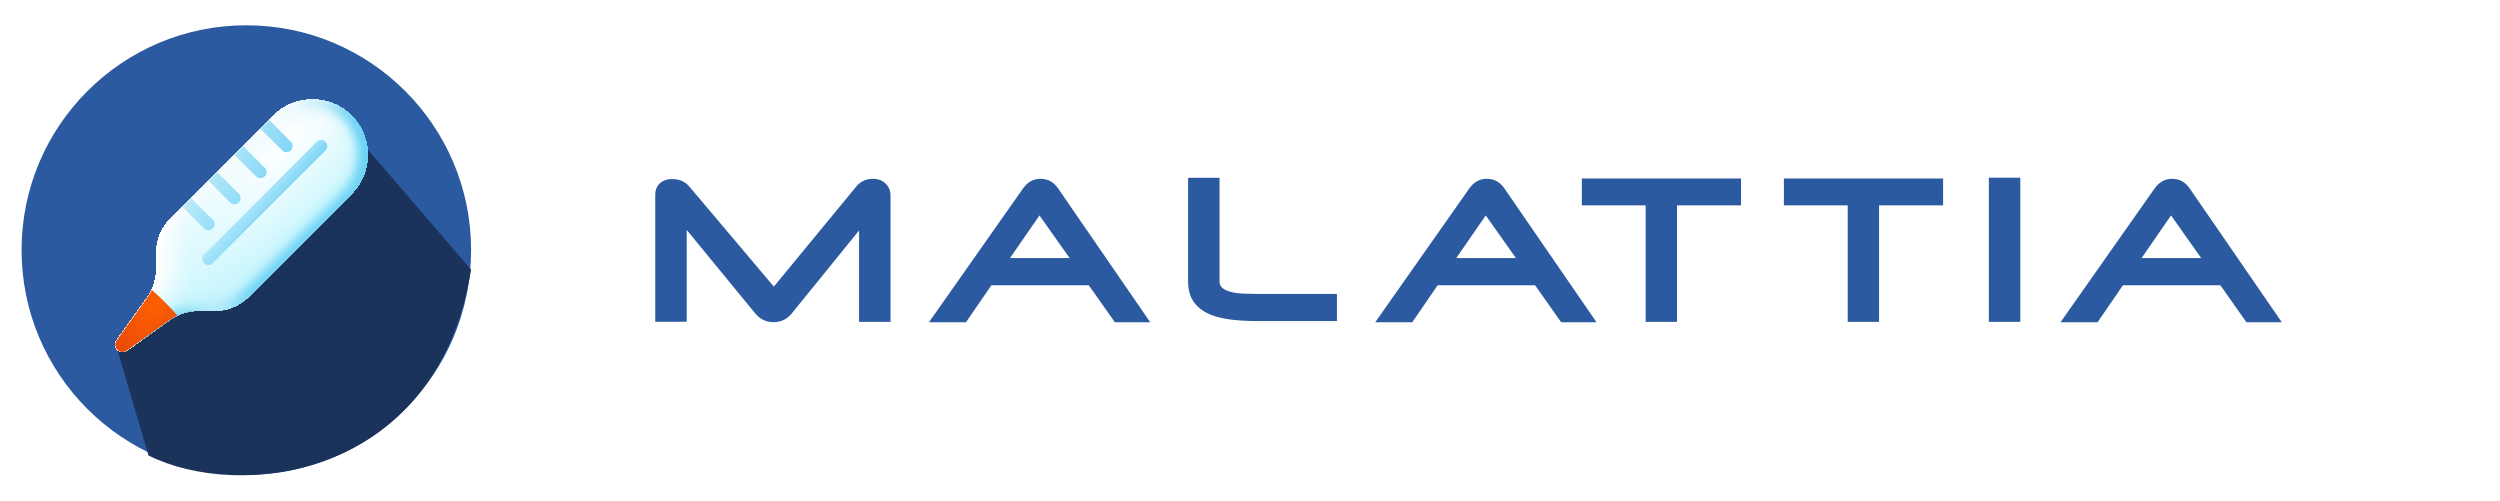
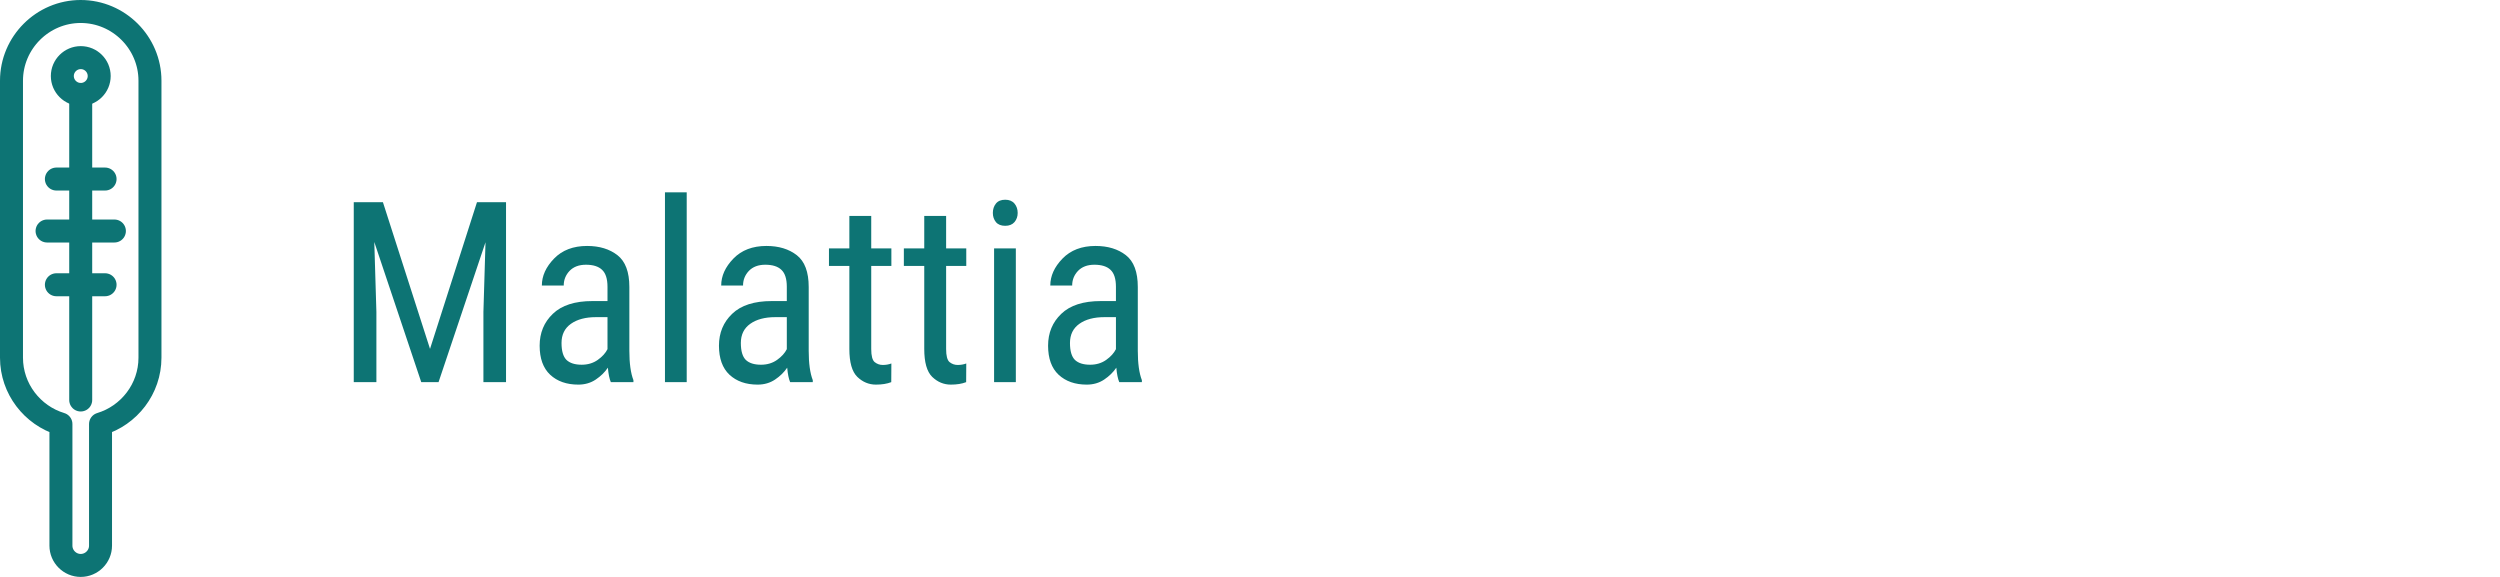
- <svg xmlns="http://www.w3.org/2000/svg" version="1.1" id="Layer_1" x="0px" y="0px" viewBox="0 0 300 60" xml:space="preserve" width="300" height="60">
+ <svg xmlns="http://www.w3.org/2000/svg" version="1.1" id="Layer_1" x="0px" y="0px" viewBox="0 0 260 60" xml:space="preserve" width="260" height="60">
  <defs id="defs53">
    <filter id="filter0_iii_103_1650" x="2.783" y="2.343" width="28.874" height="25.874" filterUnits="userSpaceOnUse" color-interpolation-filters="sRGB">
      <feFlood flood-opacity="0" result="BackgroundImageFix" id="feFlood3233" />
      <feBlend mode="normal" in="SourceGraphic" in2="BackgroundImageFix" result="shape" id="feBlend3235" />
      <feColorMatrix in="SourceAlpha" type="matrix" values="0 0 0 0 0 0 0 0 0 0 0 0 0 0 0 0 0 0 127 0" result="hardAlpha" id="feColorMatrix3237" />
      <feOffset dx="-1" id="feOffset3239" />
      <feGaussianBlur stdDeviation="0.5" id="feGaussianBlur3241" />
      <feComposite in2="hardAlpha" operator="arithmetic" k2="-1" k3="1" id="feComposite3243" k1="0" k4="0" />
      <feColorMatrix type="matrix" values="0 0 0 0 0.42 0 0 0 0 0.824 0 0 0 0 0.957 0 0 0 1 0" id="feColorMatrix3245" />
      <feBlend mode="normal" in2="shape" result="effect1_innerShadow_103_1650" id="feBlend3247" />
      <feColorMatrix in="SourceAlpha" type="matrix" values="0 0 0 0 0 0 0 0 0 0 0 0 0 0 0 0 0 0 127 0" result="hardAlpha" id="feColorMatrix3249" />
      <feOffset id="feOffset3251" />
      <feGaussianBlur stdDeviation="1" id="feGaussianBlur3253" />
      <feComposite in2="hardAlpha" operator="arithmetic" k2="-1" k3="1" id="feComposite3255" k1="0" k4="0" />
      <feColorMatrix type="matrix" values="0 0 0 0 0.42 0 0 0 0 0.824 0 0 0 0 0.957 0 0 0 1 0" id="feColorMatrix3257" />
      <feBlend mode="normal" in2="effect1_innerShadow_103_1650" result="effect2_innerShadow_103_1650" id="feBlend3259" />
      <feColorMatrix in="SourceAlpha" type="matrix" values="0 0 0 0 0 0 0 0 0 0 0 0 0 0 0 0 0 0 127 0" result="hardAlpha" id="feColorMatrix3261" />
      <feOffset dx="2" id="feOffset3263" />
      <feGaussianBlur stdDeviation="1" id="feGaussianBlur3265" />
      <feComposite in2="hardAlpha" operator="arithmetic" k2="-1" k3="1" id="feComposite3267" k1="0" k4="0" />
      <feColorMatrix type="matrix" values="0 0 0 0 1 0 0 0 0 1 0 0 0 0 1 0 0 0 1 0" id="feColorMatrix3269" />
      <feBlend mode="normal" in2="effect2_innerShadow_103_1650" result="effect3_innerShadow_103_1650" id="feBlend3271" />
    </filter>
    <radialGradient id="paint0_radial_103_1650" cx="0" cy="0" r="1" gradientUnits="userSpaceOnUse" gradientTransform="matrix(-23.95778,24.91583,-8.305252,-7.985904,21.288,6.93591)">
      <stop stop-color="white" id="stop3274" />
      <stop offset="1" stop-color="#AEF1FD" id="stop3276" />
    </radialGradient>
    <linearGradient id="paint1_linear_103_1650" x1="26.787" y1="4.874" x2="12.294" y2="-2.825" gradientUnits="userSpaceOnUse">
      <stop stop-color="#64CCF3" id="stop3279" />
      <stop offset="1" stop-color="#64CCF3" stop-opacity="0" id="stop3281" />
    </linearGradient>
    <linearGradient id="paint2_linear_103_1650" x1="30.927" y1="2.737" x2="26.61" y2="-0.993" gradientUnits="userSpaceOnUse">
      <stop stop-color="#64CCF3" id="stop3284" />
      <stop offset="1" stop-color="#64CCF3" stop-opacity="0" id="stop3286" />
    </linearGradient>
    <radialGradient id="paint3_radial_103_1650" cx="0" cy="0" r="1" gradientUnits="userSpaceOnUse" gradientTransform="matrix(-3.444282,5.555708,-2.981954,-1.848674,8.01294,23.162)">
      <stop stop-color="#FE6100" id="stop3289" />
      <stop offset="1" stop-color="#E94A09" id="stop3291" />
    </radialGradient>
+     <filter id="filter0_iii_103_1650-7" x="2.783" y="2.343" width="28.874" height="25.874" filterUnits="userSpaceOnUse" color-interpolation-filters="sRGB">
+       <feFlood flood-opacity="0" result="BackgroundImageFix" id="feFlood3233-5" />
+       <feBlend mode="normal" in="SourceGraphic" in2="BackgroundImageFix" result="shape" id="feBlend3235-3" />
+       <feColorMatrix in="SourceAlpha" type="matrix" values="0 0 0 0 0 0 0 0 0 0 0 0 0 0 0 0 0 0 127 0" result="hardAlpha" id="feColorMatrix3237-5" />
+       <feOffset dx="-1" id="feOffset3239-6" />
+       <feGaussianBlur stdDeviation="0.5" id="feGaussianBlur3241-2" />
+       <feComposite in2="hardAlpha" operator="arithmetic" k2="-1" k3="1" id="feComposite3243-9" k1="0" k4="0" />
+       <feColorMatrix type="matrix" values="0 0 0 0 0.42 0 0 0 0 0.824 0 0 0 0 0.957 0 0 0 1 0" id="feColorMatrix3245-1" />
+       <feBlend mode="normal" in2="shape" result="effect1_innerShadow_103_1650" id="feBlend3247-2" />
+       <feColorMatrix in="SourceAlpha" type="matrix" values="0 0 0 0 0 0 0 0 0 0 0 0 0 0 0 0 0 0 127 0" result="hardAlpha" id="feColorMatrix3249-7" />
+       <feOffset id="feOffset3251-0" />
+       <feGaussianBlur stdDeviation="1" id="feGaussianBlur3253-9" />
+       <feComposite in2="hardAlpha" operator="arithmetic" k2="-1" k3="1" id="feComposite3255-3" k1="0" k4="0" />
+       <feColorMatrix type="matrix" values="0 0 0 0 0.42 0 0 0 0 0.824 0 0 0 0 0.957 0 0 0 1 0" id="feColorMatrix3257-6" />
+       <feBlend mode="normal" in2="effect1_innerShadow_103_1650" result="effect2_innerShadow_103_1650" id="feBlend3259-0" />
+       <feColorMatrix in="SourceAlpha" type="matrix" values="0 0 0 0 0 0 0 0 0 0 0 0 0 0 0 0 0 0 127 0" result="hardAlpha" id="feColorMatrix3261-6" />
+       <feOffset dx="2" id="feOffset3263-2" />
+       <feGaussianBlur stdDeviation="1" id="feGaussianBlur3265-6" />
+       <feComposite in2="hardAlpha" operator="arithmetic" k2="-1" k3="1" id="feComposite3267-1" k1="0" k4="0" />
+       <feColorMatrix type="matrix" values="0 0 0 0 1 0 0 0 0 1 0 0 0 0 1 0 0 0 1 0" id="feColorMatrix3269-8" />
+       <feBlend mode="normal" in2="effect2_innerShadow_103_1650" result="effect3_innerShadow_103_1650" id="feBlend3271-7" />
+     </filter>
+     <radialGradient id="paint0_radial_103_1650-9" cx="0" cy="0" r="1" gradientUnits="userSpaceOnUse" gradientTransform="matrix(-23.95778,24.91583,-8.305252,-7.985904,21.288,6.93591)">
+       <stop stop-color="white" id="stop3274-2" />
+       <stop offset="1" stop-color="#AEF1FD" id="stop3276-0" />
+     </radialGradient>
+     <linearGradient id="paint1_linear_103_1650-2" x1="26.787" y1="4.874" x2="12.294" y2="-2.825" gradientUnits="userSpaceOnUse">
+       <stop stop-color="#64CCF3" id="stop3279-3" />
+       <stop offset="1" stop-color="#64CCF3" stop-opacity="0" id="stop3281-7" />
+     </linearGradient>
+     <linearGradient id="paint2_linear_103_1650-5" x1="30.927" y1="2.737" x2="26.61" y2="-0.993" gradientUnits="userSpaceOnUse">
+       <stop stop-color="#64CCF3" id="stop3284-9" />
+       <stop offset="1" stop-color="#64CCF3" stop-opacity="0" id="stop3286-2" />
+     </linearGradient>
+     <radialGradient id="paint3_radial_103_1650-2" cx="0" cy="0" r="1" gradientUnits="userSpaceOnUse" gradientTransform="matrix(-3.444282,5.555708,-2.981954,-1.848674,8.01294,23.162)">
+       <stop stop-color="#FE6100" id="stop3289-8" />
+       <stop offset="1" stop-color="#E94A09" id="stop3291-9" />
+     </radialGradient>
  </defs>
  <g id="g20">
</g>
  <g id="g22">
</g>
  <g id="g24">
</g>
  <g id="g26">
</g>
  <g id="g28">
</g>
  <g id="g30">
</g>
  <g id="g32">
</g>
  <g id="g34">
</g>
  <g id="g36">
</g>
  <g id="g38">
</g>
  <g id="g40">
</g>
  <g id="g42">
</g>
  <g id="g44">
</g>
  <g id="g46">
</g>
  <g id="g48">
</g>
  <g id="g20-3" transform="translate(-233.9404,-71.36002)">
</g>
  <g id="g22-5" transform="translate(-233.9404,-71.36002)">
</g>
  <g id="g24-6" transform="translate(-233.9404,-71.36002)">
</g>
  <g id="g26-2" transform="translate(-233.9404,-71.36002)">
</g>
  <g id="g28-9" transform="translate(-233.9404,-71.36002)">
</g>
  <g id="g30-1" transform="translate(-233.9404,-71.36002)">
</g>
  <g id="g32-2" transform="translate(-233.9404,-71.36002)">
</g>
  <g id="g34-7" transform="translate(-233.9404,-71.36002)">
</g>
  <g id="g36-0" transform="translate(-233.9404,-71.36002)">
</g>
  <g id="g38-9" transform="translate(-233.9404,-71.36002)">
</g>
  <g id="g40-3" transform="translate(-233.9404,-71.36002)">
</g>
  <g id="g42-6" transform="translate(-233.9404,-71.36002)">
</g>
  <g id="g44-0" transform="translate(-233.9404,-71.36002)">
</g>
  <g id="g46-6" transform="translate(-233.9404,-71.36002)">
</g>
  <g id="g48-2" transform="translate(-233.9404,-71.36002)">
</g>
  <g id="g1038" transform="matrix(0.1147234,0,0,0.1147234,-320.9856,1.471168)">
</g>
  <g id="g1040" transform="matrix(0.1147234,0,0,0.1147234,-320.9856,1.471168)">
</g>
  <g id="g1042" transform="matrix(0.1147234,0,0,0.1147234,-320.9856,1.471168)">
</g>
  <g id="g1044" transform="matrix(0.1147234,0,0,0.1147234,-320.9856,1.471168)">
</g>
  <g id="g1046" transform="matrix(0.1147234,0,0,0.1147234,-320.9856,1.471168)">
</g>
  <g id="g1048" transform="matrix(0.1147234,0,0,0.1147234,-320.9856,1.471168)">
</g>
  <g id="g1050" transform="matrix(0.1147234,0,0,0.1147234,-320.9856,1.471168)">
</g>
  <g id="g1052" transform="matrix(0.1147234,0,0,0.1147234,-320.9856,1.471168)">
</g>
  <g id="g1054" transform="matrix(0.1147234,0,0,0.1147234,-320.9856,1.471168)">
</g>
  <g id="g1056" transform="matrix(0.1147234,0,0,0.1147234,-320.9856,1.471168)">
</g>
  <g id="g1058" transform="matrix(0.1147234,0,0,0.1147234,-320.9856,1.471168)">
</g>
  <g id="g1060" transform="matrix(0.1147234,0,0,0.1147234,-320.9856,1.471168)">
</g>
  <g id="g1062" transform="matrix(0.1147234,0,0,0.1147234,-320.9856,1.471168)">
</g>
  <g id="g1064" transform="matrix(0.1147234,0,0,0.1147234,-320.9856,1.471168)">
</g>
  <g id="g1066" transform="matrix(0.1147234,0,0,0.1147234,-320.9856,1.471168)">
</g>
  <g id="g20-1" transform="translate(-348.4242,-113.5488)">
</g>
  <g id="g22-2" transform="translate(-348.4242,-113.5488)">
</g>
  <g id="g24-7" transform="translate(-348.4242,-113.5488)">
</g>
  <g id="g26-0" transform="translate(-348.4242,-113.5488)">
</g>
  <g id="g28-93" transform="translate(-348.4242,-113.5488)">
</g>
  <g id="g30-6" transform="translate(-348.4242,-113.5488)">
</g>
  <g id="g32-0" transform="translate(-348.4242,-113.5488)">
</g>
  <g id="g34-6" transform="translate(-348.4242,-113.5488)">
</g>
  <g id="g36-2" transform="translate(-348.4242,-113.5488)">
</g>
  <g id="g38-6" transform="translate(-348.4242,-113.5488)">
</g>
  <g id="g40-1" transform="translate(-348.4242,-113.5488)">
</g>
  <g id="g42-8" transform="translate(-348.4242,-113.5488)">
</g>
  <g id="g44-7" transform="translate(-348.4242,-113.5488)">
</g>
  <g id="g46-9" transform="translate(-348.4242,-113.5488)">
</g>
  <g id="g48-20" transform="translate(-348.4242,-113.5488)">
</g>
  <g id="g1038-2" transform="matrix(0.1147234,0,0,0.1147234,-435.4695,-40.71762)">
</g>
  <g id="g1040-3" transform="matrix(0.1147234,0,0,0.1147234,-435.4695,-40.71762)">
</g>
  <g id="g1042-7" transform="matrix(0.1147234,0,0,0.1147234,-435.4695,-40.71762)">
</g>
  <g id="g1044-5" transform="matrix(0.1147234,0,0,0.1147234,-435.4695,-40.71762)">
</g>
  <g id="g1046-9" transform="matrix(0.1147234,0,0,0.1147234,-435.4695,-40.71762)">
</g>
  <g id="g1048-2" transform="matrix(0.1147234,0,0,0.1147234,-435.4695,-40.71762)">
</g>
  <g id="g1050-2" transform="matrix(0.1147234,0,0,0.1147234,-435.4695,-40.71762)">
</g>
  <g id="g1052-8" transform="matrix(0.1147234,0,0,0.1147234,-435.4695,-40.71762)">
</g>
  <g id="g1054-9" transform="matrix(0.1147234,0,0,0.1147234,-435.4695,-40.71762)">
</g>
  <g id="g1056-7" transform="matrix(0.1147234,0,0,0.1147234,-435.4695,-40.71762)">
</g>
  <g id="g1058-3" transform="matrix(0.1147234,0,0,0.1147234,-435.4695,-40.71762)">
</g>
  <g id="g1060-6" transform="matrix(0.1147234,0,0,0.1147234,-435.4695,-40.71762)">
</g>
  <g id="g1062-1" transform="matrix(0.1147234,0,0,0.1147234,-435.4695,-40.71762)">
</g>
  <g id="g1064-2" transform="matrix(0.1147234,0,0,0.1147234,-435.4695,-40.71762)">
</g>
  <g id="g1066-9" transform="matrix(0.1147234,0,0,0.1147234,-435.4695,-40.71762)">
</g>
-   <g id="g3348" transform="matrix(0.8990504,0,0,0.8990504,-15.25673,110.7153)">
-     <circle style="fill:#2c5aa0;fill-opacity:1;stroke-width:0.117" cx="49.849" cy="-89.772" r="30" id="circle2" />
-     <path style="fill:#1b335a;fill-opacity:1;stroke-width:0.117" d="M 79.849,-87.156 66.003,-103.253 c -5.118,3.948 -15.647,13.482 -33.368,26.803 l 4.146,14.087 c 11.888,6.014 38.462,3.424 43.067,-24.793 z" id="path4-3" />
-     <g style="fill:none" id="g3338" transform="matrix(1.302031,0,0,1.302031,27.42806,-112.9072)">
-       <g filter="url(#filter0_iii_103_1650)" id="g3225">
-         <path d="M 20,4 9.473,14.527 c -0.943,0.943 -1.473,2.222 -1.473,3.556 l 2e-5,1.639 C 8,20.77 7.673,21.792 7.063,22.645 L 3.921,27.044 C 3.71,27.339 3.744,27.744 4,28 4.256,28.257 4.661,28.29 4.956,28.079 L 9.355,24.937 C 10.208,24.328 11.23,24 12.278,24 h 1.639 c 1.334,0 2.613,-0.53 3.556,-1.473 L 28,12 c 2.209,-2.209 2.209,-5.791 0,-8 -2.209,-2.209 -5.791,-2.209 -8,0 z" fill="url(#paint0_radial_103_1650)" id="path3223" style="fill:url(#paint0_radial_103_1650)" />
-       </g>
-       <path fill-rule="evenodd" clip-rule="evenodd" d="m 19.556,4.444 -0.889,0.889 2.222,2.222 c 0.245,0.245 0.643,0.245 0.889,0 0.245,-0.245 0.245,-0.643 0,-0.889 z m -3.556,3.556 2.222,2.222 c 0.245,0.245 0.643,0.245 0.889,0 0.245,-0.245 0.245,-0.643 0,-0.889 L 16.889,7.111 Z m -1.778,1.778 -0.889,0.889 2.222,2.222 c 0.245,0.245 0.643,0.245 0.889,0 0.245,-0.245 0.245,-0.643 0,-0.889 z m -3.555,3.556 2.222,2.222 c 0.245,0.245 0.643,0.245 0.889,0 0.245,-0.245 0.245,-0.643 0,-0.889 l -2.222,-2.222 z" fill="url(#paint1_linear_103_1650)" id="path3227" style="fill:url(#paint1_linear_103_1650)" />
-       <path d="m 25.333,7.556 c 0.245,-0.245 0.245,-0.643 0,-0.889 -0.245,-0.245 -0.643,-0.245 -0.889,0 L 12.889,18.222 c -0.245,0.245 -0.245,0.643 0,0.889 0.245,0.245 0.643,0.245 0.889,0 z" fill="url(#paint2_linear_103_1650)" id="path3229" style="fill:url(#paint2_linear_103_1650)" />
-       <path fill-rule="evenodd" clip-rule="evenodd" d="M 10.147,24.474 C 9.336,23.539 8.46,22.663 7.526,21.852 7.396,22.129 7.242,22.394 7.063,22.645 L 3.92,27.044 C 3.709,27.339 3.743,27.744 3.999,28 c 0.256,0.257 0.661,0.29 0.956,0.079 l 4.4,-3.143 c 0.251,-0.179 0.516,-0.334 0.792,-0.463 z" fill="url(#paint3_radial_103_1650)" id="path3231" style="fill:url(#paint3_radial_103_1650)" />
+   <g id="g1">
+     <g id="g20-36">
+ </g>
+     <g id="g22-1">
+ </g>
+     <g id="g24-2">
+ </g>
+     <g id="g26-9">
+ </g>
+     <g id="g28-3">
+ </g>
+     <g id="g30-19">
+ </g>
+     <g id="g32-4">
+ </g>
+     <g id="g34-78">
+ </g>
+     <g id="g36-4">
+ </g>
+     <g id="g38-5">
+ </g>
+     <g id="g40-0">
+ </g>
+     <g id="g42-36">
+ </g>
+     <g id="g44-1">
+ </g>
+     <g id="g46-0">
+ </g>
+     <g id="g48-63">
+ </g>
+     <g id="g20-0" transform="translate(-244.0268,19.04047)">
+ </g>
+     <g id="g22-6" transform="translate(-244.0268,19.04047)">
+ </g>
+     <g id="g24-1" transform="translate(-244.0268,19.04047)">
+ </g>
+     <g id="g26-5" transform="translate(-244.0268,19.04047)">
+ </g>
+     <g id="g28-5" transform="translate(-244.0268,19.04047)">
+ </g>
+     <g id="g30-4" transform="translate(-244.0268,19.04047)">
+ </g>
+     <g id="g32-7" transform="translate(-244.0268,19.04047)">
+ </g>
+     <g id="g34-6-2" transform="translate(-244.0268,19.04047)">
+ </g>
+     <g id="g36-5" transform="translate(-244.0268,19.04047)">
+ </g>
+     <g id="g38-6-0" transform="translate(-244.0268,19.04047)">
+ </g>
+     <g id="g40-9" transform="translate(-244.0268,19.04047)">
+ </g>
+     <g id="g42-3" transform="translate(-244.0268,19.04047)">
+ </g>
+     <g id="g44-7-6" transform="translate(-244.0268,19.04047)">
+ </g>
+     <g id="g46-4" transform="translate(-244.0268,19.04047)">
+ </g>
+     <g id="g48-5" transform="translate(-244.0268,19.04047)">
+ </g>
+     <g id="g714" transform="translate(-894.2812,-113.6921)">
+ </g>
+     <g id="g716" transform="translate(-894.2812,-113.6921)">
+ </g>
+     <g id="g718" transform="translate(-894.2812,-113.6921)">
+ </g>
+     <g id="g720" transform="translate(-894.2812,-113.6921)">
+ </g>
+     <g id="g722" transform="translate(-894.2812,-113.6921)">
+ </g>
+     <g id="g724" transform="translate(-894.2812,-113.6921)">
+ </g>
+     <g id="g726" transform="translate(-894.2812,-113.6921)">
+ </g>
+     <g id="g728" transform="translate(-894.2812,-113.6921)">
+ </g>
+     <g id="g730" transform="translate(-894.2812,-113.6921)">
+ </g>
+     <g id="g732" transform="translate(-894.2812,-113.6921)">
+ </g>
+     <g id="g734" transform="translate(-894.2812,-113.6921)">
+ </g>
+     <g id="g736" transform="translate(-894.2812,-113.6921)">
+ </g>
+     <g id="g738" transform="translate(-894.2812,-113.6921)">
+ </g>
+     <g id="g740" transform="translate(-894.2812,-113.6921)">
+ </g>
+     <g id="g742" transform="translate(-894.2812,-113.6921)">
+ </g>
+     <g id="g11096" transform="matrix(0.09242855,-0.02476616,0.02476616,0.09242855,-126.4866,32.60595)">
+ </g>
+     <g id="g11098" transform="matrix(0.09242855,-0.02476616,0.02476616,0.09242855,-126.4866,32.60595)">
+ </g>
+     <g id="g11100" transform="matrix(0.09242855,-0.02476616,0.02476616,0.09242855,-126.4866,32.60595)">
+ </g>
+     <g id="g11102" transform="matrix(0.09242855,-0.02476616,0.02476616,0.09242855,-126.4866,32.60595)">
+ </g>
+     <g id="g11104" transform="matrix(0.09242855,-0.02476616,0.02476616,0.09242855,-126.4866,32.60595)">
+ </g>
+     <g id="g11106" transform="matrix(0.09242855,-0.02476616,0.02476616,0.09242855,-126.4866,32.60595)">
+ </g>
+     <g id="g11108" transform="matrix(0.09242855,-0.02476616,0.02476616,0.09242855,-126.4866,32.60595)">
+ </g>
+     <g id="g11110" transform="matrix(0.09242855,-0.02476616,0.02476616,0.09242855,-126.4866,32.60595)">
+ </g>
+     <g id="g11112" transform="matrix(0.09242855,-0.02476616,0.02476616,0.09242855,-126.4866,32.60595)">
+ </g>
+     <g id="g11114" transform="matrix(0.09242855,-0.02476616,0.02476616,0.09242855,-126.4866,32.60595)">
+ </g>
+     <g id="g11116" transform="matrix(0.09242855,-0.02476616,0.02476616,0.09242855,-126.4866,32.60595)">
+ </g>
+     <g id="g11118" transform="matrix(0.09242855,-0.02476616,0.02476616,0.09242855,-126.4866,32.60595)">
+ </g>
+     <g id="g11120" transform="matrix(0.09242855,-0.02476616,0.02476616,0.09242855,-126.4866,32.60595)">
+ </g>
+     <g id="g11122" transform="matrix(0.09242855,-0.02476616,0.02476616,0.09242855,-126.4866,32.60595)">
+ </g>
+     <g id="g11124" transform="matrix(0.09242855,-0.02476616,0.02476616,0.09242855,-126.4866,32.60595)">
+ </g>
+     <g id="g20-5" transform="translate(39.16717,-118.9827)">
+ </g>
+     <g id="g22-3" transform="translate(39.16717,-118.9827)">
+ </g>
+     <g id="g24-5" transform="translate(39.16717,-118.9827)">
+ </g>
+     <g id="g26-6" transform="translate(39.16717,-118.9827)">
+ </g>
+     <g id="g28-2" transform="translate(39.16717,-118.9827)">
+ </g>
+     <g id="g30-9" transform="translate(39.16717,-118.9827)">
+ </g>
+     <g id="g32-1" transform="translate(39.16717,-118.9827)">
+ </g>
+     <g id="g34-2" transform="translate(39.16717,-118.9827)">
+ </g>
+     <g id="g36-7" transform="translate(39.16717,-118.9827)">
+ </g>
+     <g id="g38-0" transform="translate(39.16717,-118.9827)">
+ </g>
+     <g id="g40-93" transform="translate(39.16717,-118.9827)">
+ </g>
+     <g id="g42-60" transform="translate(39.16717,-118.9827)">
+ </g>
+     <g id="g44-6" transform="translate(39.16717,-118.9827)">
+ </g>
+     <g id="g46-2" transform="translate(39.16717,-118.9827)">
+ </g>
+     <g id="g48-6" transform="translate(39.16717,-118.9827)">
+ </g>
+     <g id="g20-3-1" transform="translate(-194.7732,-190.3427)">
+ </g>
+     <g id="g22-5-5" transform="translate(-194.7732,-190.3427)">
+ </g>
+     <g id="g24-6-5" transform="translate(-194.7732,-190.3427)">
+ </g>
+     <g id="g26-2-4" transform="translate(-194.7732,-190.3427)">
+ </g>
+     <g id="g28-9-7" transform="translate(-194.7732,-190.3427)">
+ </g>
+     <g id="g30-1-6" transform="translate(-194.7732,-190.3427)">
+ </g>
+     <g id="g32-2-5" transform="translate(-194.7732,-190.3427)">
+ </g>
+     <g id="g34-7-6" transform="translate(-194.7732,-190.3427)">
+ </g>
+     <g id="g36-0-9" transform="translate(-194.7732,-190.3427)">
+ </g>
+     <g id="g38-9-3" transform="translate(-194.7732,-190.3427)">
+ </g>
+     <g id="g40-3-7" transform="translate(-194.7732,-190.3427)">
+ </g>
+     <g id="g42-6-4" transform="translate(-194.7732,-190.3427)">
+ </g>
+     <g id="g44-0-5" transform="translate(-194.7732,-190.3427)">
+ </g>
+     <g id="g46-6-2" transform="translate(-194.7732,-190.3427)">
+ </g>
+     <g id="g48-2-5" transform="translate(-194.7732,-190.3427)">
+ </g>
+     <g id="g1038-4" transform="matrix(0.1147234,0,0,0.1147234,-281.8184,-117.5116)">
+ </g>
+     <g id="g1040-7" transform="matrix(0.1147234,0,0,0.1147234,-281.8184,-117.5116)">
+ </g>
+     <g id="g1042-4" transform="matrix(0.1147234,0,0,0.1147234,-281.8184,-117.5116)">
+ </g>
+     <g id="g1044-4" transform="matrix(0.1147234,0,0,0.1147234,-281.8184,-117.5116)">
+ </g>
+     <g id="g1046-3" transform="matrix(0.1147234,0,0,0.1147234,-281.8184,-117.5116)">
+ </g>
+     <g id="g1048-0" transform="matrix(0.1147234,0,0,0.1147234,-281.8184,-117.5116)">
+ </g>
+     <g id="g1050-7" transform="matrix(0.1147234,0,0,0.1147234,-281.8184,-117.5116)">
+ </g>
+     <g id="g1052-86" transform="matrix(0.1147234,0,0,0.1147234,-281.8184,-117.5116)">
+ </g>
+     <g id="g1054-8" transform="matrix(0.1147234,0,0,0.1147234,-281.8184,-117.5116)">
+ </g>
+     <g id="g1056-8" transform="matrix(0.1147234,0,0,0.1147234,-281.8184,-117.5116)">
+ </g>
+     <g id="g1058-4" transform="matrix(0.1147234,0,0,0.1147234,-281.8184,-117.5116)">
+ </g>
+     <g id="g1060-3" transform="matrix(0.1147234,0,0,0.1147234,-281.8184,-117.5116)">
+ </g>
+     <g id="g1062-14" transform="matrix(0.1147234,0,0,0.1147234,-281.8184,-117.5116)">
+ </g>
+     <g id="g1064-9" transform="matrix(0.1147234,0,0,0.1147234,-281.8184,-117.5116)">
+ </g>
+     <g id="g1066-2" transform="matrix(0.1147234,0,0,0.1147234,-281.8184,-117.5116)">
+ </g>
+     <g id="g20-1-0" transform="translate(-309.257,-232.5315)">
+ </g>
+     <g id="g22-2-6" transform="translate(-309.257,-232.5315)">
+ </g>
+     <g id="g24-7-8" transform="translate(-309.257,-232.5315)">
+ </g>
+     <g id="g26-0-9" transform="translate(-309.257,-232.5315)">
+ </g>
+     <g id="g28-93-2" transform="translate(-309.257,-232.5315)">
+ </g>
+     <g id="g30-6-6" transform="translate(-309.257,-232.5315)">
+ </g>
+     <g id="g32-0-6" transform="translate(-309.257,-232.5315)">
+ </g>
+     <g id="g34-6-1" transform="translate(-309.257,-232.5315)">
+ </g>
+     <g id="g36-2-4" transform="translate(-309.257,-232.5315)">
+ </g>
+     <g id="g38-6-8" transform="translate(-309.257,-232.5315)">
+ </g>
+     <g id="g40-1-9" transform="translate(-309.257,-232.5315)">
+ </g>
+     <g id="g42-8-5" transform="translate(-309.257,-232.5315)">
+ </g>
+     <g id="g44-7-7" transform="translate(-309.257,-232.5315)">
+ </g>
+     <g id="g46-9-0" transform="translate(-309.257,-232.5315)">
+ </g>
+     <g id="g48-20-4" transform="translate(-309.257,-232.5315)">
+ </g>
+     <g id="g1038-2-8" transform="matrix(0.1147234,0,0,0.1147234,-396.3023,-159.7003)">
+ </g>
+     <g id="g1040-3-7" transform="matrix(0.1147234,0,0,0.1147234,-396.3023,-159.7003)">
+ </g>
+     <g id="g1042-7-1" transform="matrix(0.1147234,0,0,0.1147234,-396.3023,-159.7003)">
+ </g>
+     <g id="g1044-5-7" transform="matrix(0.1147234,0,0,0.1147234,-396.3023,-159.7003)">
+ </g>
+     <g id="g1046-9-2" transform="matrix(0.1147234,0,0,0.1147234,-396.3023,-159.7003)">
+ </g>
+     <g id="g1048-2-7" transform="matrix(0.1147234,0,0,0.1147234,-396.3023,-159.7003)">
+ </g>
+     <g id="g1050-2-2" transform="matrix(0.1147234,0,0,0.1147234,-396.3023,-159.7003)">
+ </g>
+     <g id="g1052-8-2" transform="matrix(0.1147234,0,0,0.1147234,-396.3023,-159.7003)">
+ </g>
+     <g id="g1054-9-6" transform="matrix(0.1147234,0,0,0.1147234,-396.3023,-159.7003)">
+ </g>
+     <g id="g1056-7-1" transform="matrix(0.1147234,0,0,0.1147234,-396.3023,-159.7003)">
+ </g>
+     <g id="g1058-3-0" transform="matrix(0.1147234,0,0,0.1147234,-396.3023,-159.7003)">
+ </g>
+     <g id="g1060-6-6" transform="matrix(0.1147234,0,0,0.1147234,-396.3023,-159.7003)">
+ </g>
+     <g id="g1062-1-1" transform="matrix(0.1147234,0,0,0.1147234,-396.3023,-159.7003)">
+ </g>
+     <g id="g1064-2-5" transform="matrix(0.1147234,0,0,0.1147234,-396.3023,-159.7003)">
+ </g>
+     <g id="g1066-9-9" transform="matrix(0.1147234,0,0,0.1147234,-396.3023,-159.7003)">
+ </g>
+     <g id="g4" transform="matrix(0.2904848,0,0,0.2904848,573.2197,81.91647)" style="stroke:#0d7474;stroke-opacity:1">
+       <path d="m -1944.425,-277.885 v 0 c 13.639,0 24.795,11.156 24.795,24.783 v 99.168 c 0,11.168 -7.498,20.685 -17.7,23.756 v 43.535 c 0,3.89 -3.193,7.082 -7.095,7.082 v 0 c -3.89,0 -7.082,-3.193 -7.082,-7.082 V -130.179 c -10.201,-3.071 -17.7,-12.587 -17.7,-23.756 v -99.168 c 0,-13.627 11.156,-24.783 24.782,-24.783 z" fill="none" stroke="#000000" stroke-linecap="round" stroke-linejoin="round" stroke-miterlimit="10" stroke-width="8.228" id="path50" style="stroke:#0d7474;stroke-opacity:1" />
+       <line fill="none" stroke="#000000" stroke-linecap="round" stroke-linejoin="round" stroke-miterlimit="10" stroke-width="8.228" x1="-1944.425" x2="-1944.425" y1="-248.185" y2="-138.791" id="line51" style="stroke:#0d7474;stroke-opacity:1" />
+       <line fill="none" stroke="#000000" stroke-linecap="round" stroke-linejoin="round" stroke-miterlimit="10" stroke-width="8.228" x1="-1953.134" x2="-1935.703" y1="-217.898" y2="-217.898" id="line52" style="stroke:#0d7474;stroke-opacity:1" />
+       <line fill="none" stroke="#000000" stroke-linecap="round" stroke-linejoin="round" stroke-miterlimit="10" stroke-width="8.228" x1="-1956.474" x2="-1932.364" y1="-199.292" y2="-199.292" id="line53" style="stroke:#0d7474;stroke-opacity:1" />
+       <line fill="none" stroke="#000000" stroke-linecap="round" stroke-linejoin="round" stroke-miterlimit="10" stroke-width="8.228" x1="-1953.134" x2="-1935.703" y1="-180.051" y2="-180.051" id="line54" style="stroke:#0d7474;stroke-opacity:1" />
+       <path d="m -1944.4,-248.185 c 3.633,0 6.593,-2.96 6.593,-6.593 0,-3.633 -2.96,-6.593 -6.593,-6.593 -3.633,0 -6.605,2.96 -6.605,6.593 0,3.633 2.972,6.593 6.605,6.593 z" fill="none" stroke="#000000" stroke-linecap="round" stroke-linejoin="round" stroke-miterlimit="10" stroke-width="8.228" id="path54" style="stroke:#0d7474;stroke-opacity:1" />
    </g>
+     <path d="M 44.722,36.285 49.606,21.028 h 3.021 v 18.715 h -2.352 v -7.301 L 50.493,25.193 45.609,39.743 h -1.799 l -4.884,-14.576 0.219,7.275 v 7.301 H 36.791 V 21.028 h 3.033 z m 18.805,3.458 q -0.219,-0.501 -0.308,-1.504 -0.476,0.707 -1.26,1.234 -0.784,0.527 -1.812,0.527 -1.825,0 -2.931,-1.028 -1.093,-1.028 -1.093,-3.021 0,-2.005 1.375,-3.316 1.375,-1.324 4.113,-1.324 h 1.568 v -1.491 q 0,-1.234 -0.566,-1.761 -0.553,-0.527 -1.671,-0.527 -1.093,0 -1.71,0.643 -0.604,0.643 -0.604,1.517 h -2.275 q 0,-1.491 1.272,-2.802 1.272,-1.311 3.432,-1.311 1.928,0 3.162,0.964 1.234,0.964 1.234,3.303 v 6.632 q 0,1.967 0.424,3.059 v 0.206 z m -3.033,-1.812 q 0.964,0 1.671,-0.501 0.707,-0.501 1.015,-1.118 v -3.329 h -1.195 q -1.632,0 -2.609,0.694 -0.977,0.694 -0.977,1.992 0,1.247 0.514,1.761 0.527,0.501 1.581,0.501 z M 71.418,20 v 19.743 h -2.262 V 20 Z m 10.758,19.743 q -0.219,-0.501 -0.308,-1.504 -0.476,0.707 -1.26,1.234 -0.784,0.527 -1.812,0.527 -1.825,0 -2.931,-1.028 -1.093,-1.028 -1.093,-3.021 0,-2.005 1.375,-3.316 1.375,-1.324 4.113,-1.324 h 1.568 v -1.491 q 0,-1.234 -0.566,-1.761 -0.553,-0.527 -1.671,-0.527 -1.093,0 -1.71,0.643 -0.604,0.643 -0.604,1.517 H 75.005 q 0,-1.491 1.272,-2.802 1.272,-1.311 3.432,-1.311 1.928,0 3.162,0.964 1.234,0.964 1.234,3.303 v 6.632 q 0,1.967 0.424,3.059 v 0.206 z m -3.033,-1.812 q 0.964,0 1.671,-0.501 0.707,-0.501 1.015,-1.118 v -3.329 h -1.195 q -1.632,0 -2.609,0.694 -0.977,0.694 -0.977,1.992 0,1.247 0.514,1.761 0.527,0.501 1.581,0.501 z m 13.548,1.812 q -0.656,0.257 -1.594,0.257 -1.105,0 -1.941,-0.81 -0.823,-0.81 -0.823,-2.905 v -8.625 h -2.121 v -1.825 h 2.121 v -3.38 h 2.275 v 3.38 h 2.095 v 1.825 h -2.095 v 8.638 q 0,1.067 0.36,1.362 0.373,0.296 0.835,0.296 0.488,0 0.9,-0.154 z m 7.789,0 q -0.656,0.257 -1.594,0.257 -1.105,0 -1.941,-0.81 -0.823,-0.81 -0.823,-2.905 v -8.625 h -2.121 v -1.825 h 2.121 v -3.38 h 2.275 v 3.38 h 2.095 v 1.825 h -2.095 v 8.638 q 0,1.067 0.36,1.362 0.373,0.296 0.835,0.296 0.488,0 0.9,-0.154 z m 2.776,-17.596 q 0,-0.578 0.321,-0.977 0.321,-0.398 0.964,-0.398 0.63,0 0.964,0.398 0.334,0.398 0.334,0.977 0,0.553 -0.334,0.951 -0.334,0.386 -0.964,0.386 -0.643,0 -0.964,-0.386 -0.321,-0.398 -0.321,-0.951 z m 2.391,3.689 v 13.907 h -2.262 V 25.835 Z m 10.758,13.907 q -0.219,-0.501 -0.308,-1.504 -0.476,0.707 -1.26,1.234 -0.784,0.527 -1.812,0.527 -1.825,0 -2.931,-1.028 -1.093,-1.028 -1.093,-3.021 0,-2.005 1.375,-3.316 1.375,-1.324 4.113,-1.324 h 1.568 v -1.491 q 0,-1.234 -0.566,-1.761 -0.553,-0.527 -1.671,-0.527 -1.093,0 -1.71,0.643 -0.604,0.643 -0.604,1.517 h -2.275 q 0,-1.491 1.272,-2.802 1.272,-1.311 3.432,-1.311 1.928,0 3.162,0.964 1.234,0.964 1.234,3.303 v 6.632 q 0,1.967 0.424,3.059 v 0.206 z m -3.033,-1.812 q 0.964,0 1.671,-0.501 0.707,-0.501 1.015,-1.118 v -3.329 h -1.195 q -1.632,0 -2.609,0.694 -0.977,0.694 -0.977,1.992 0,1.247 0.514,1.761 0.527,0.501 1.581,0.501 z" id="text4" style="font-size:26.324px;font-family:'Roboto Condensed';-inkscape-font-specification:'Roboto Condensed, ';text-align:justify;letter-spacing:0px;fill:#0d7474;stroke-width:3.29;stroke-linecap:round;stroke-linejoin:round" aria-label="Malattia" />
  </g>
-   <path d="m 106.864,38.622 h -3.775 V 27.657 l -8.059,9.934 q -0.87,1.071 -2.196,1.071 -1.352,0 -2.222,-1.071 L 82.405,27.59 v 11.018 l -3.775,0.013 V 23.387 q 0,-0.884 0.562,-1.392 0.576,-0.509 1.473,-0.509 1.299,0 2.062,0.91 l 10.134,11.995 9.893,-12.009 q 0.763,-0.924 2.008,-0.924 0.924,0 1.513,0.576 0.589,0.562 0.589,1.473 z" id="path4366" style="font-size:27.418px;font-family:Neuropolitical;-inkscape-font-specification:Neuropolitical;letter-spacing:4.406px;fill:#2c5aa0;stroke-width:5.875;stroke-linecap:round;stroke-linejoin:round" />
-   <path d="m 138.031,38.675 h -4.244 l -3.133,-4.445 h -11.687 l -3.052,4.445 h -4.445 l 11.286,-16.052 q 0.817,-1.165 2.115,-1.165 1.312,0 2.102,1.151 z m -9.679,-7.711 -3.615,-5.114 -3.534,5.114 z" id="path4368" style="font-size:27.418px;font-family:Neuropolitical;-inkscape-font-specification:Neuropolitical;letter-spacing:4.406px;fill:#2c5aa0;stroke-width:5.875;stroke-linecap:round;stroke-linejoin:round" />
-   <path d="m 160.431,38.528 h -9.532 q -3.561,0 -5.409,-0.683 -2.918,-1.084 -2.918,-4.016 V 21.338 h 3.775 v 12.491 q 0,1.017 1.955,1.325 0.83,0.12 2.758,0.12 h 9.371 z" id="path4370" style="font-size:27.418px;font-family:Neuropolitical;-inkscape-font-specification:Neuropolitical;letter-spacing:4.406px;fill:#2c5aa0;stroke-width:5.875;stroke-linecap:round;stroke-linejoin:round" />
-   <path d="m 191.585,38.675 h -4.244 l -3.133,-4.445 h -11.687 l -3.052,4.445 h -4.445 l 11.286,-16.052 q 0.817,-1.165 2.115,-1.165 1.312,0 2.102,1.151 z m -9.679,-7.711 -3.615,-5.114 -3.534,5.114 z" id="path4372" style="font-size:27.418px;font-family:Neuropolitical;-inkscape-font-specification:Neuropolitical;letter-spacing:4.406px;fill:#2c5aa0;stroke-width:5.875;stroke-linecap:round;stroke-linejoin:round" />
-   <path d="m 208.924,24.645 h -7.684 v 13.977 h -3.762 v -13.977 h -7.658 v -3.226 h 19.104 z" id="path4374" style="font-size:27.418px;font-family:Neuropolitical;-inkscape-font-specification:Neuropolitical;letter-spacing:4.406px;fill:#2c5aa0;stroke-width:5.875;stroke-linecap:round;stroke-linejoin:round" />
-   <path d="m 233.171,24.645 h -7.684 v 13.977 h -3.762 v -13.977 h -7.658 v -3.226 h 19.104 z" id="path4376" style="font-size:27.418px;font-family:Neuropolitical;-inkscape-font-specification:Neuropolitical;letter-spacing:4.406px;fill:#2c5aa0;stroke-width:5.875;stroke-linecap:round;stroke-linejoin:round" />
-   <path d="m 242.437,38.622 h -3.775 V 21.325 h 3.775 z" id="path4378" style="font-size:27.418px;font-family:Neuropolitical;-inkscape-font-specification:Neuropolitical;letter-spacing:4.406px;fill:#2c5aa0;stroke-width:5.875;stroke-linecap:round;stroke-linejoin:round" />
-   <path d="m 273.819,38.675 h -4.244 l -3.133,-4.445 h -11.687 l -3.052,4.445 h -4.445 l 11.286,-16.052 q 0.817,-1.165 2.115,-1.165 1.312,0 2.102,1.151 z m -9.679,-7.711 -3.615,-5.114 -3.534,5.114 z" id="path4380" style="font-size:27.418px;font-family:Neuropolitical;-inkscape-font-specification:Neuropolitical;letter-spacing:4.406px;fill:#2c5aa0;stroke-width:5.875;stroke-linecap:round;stroke-linejoin:round" />
</svg>
